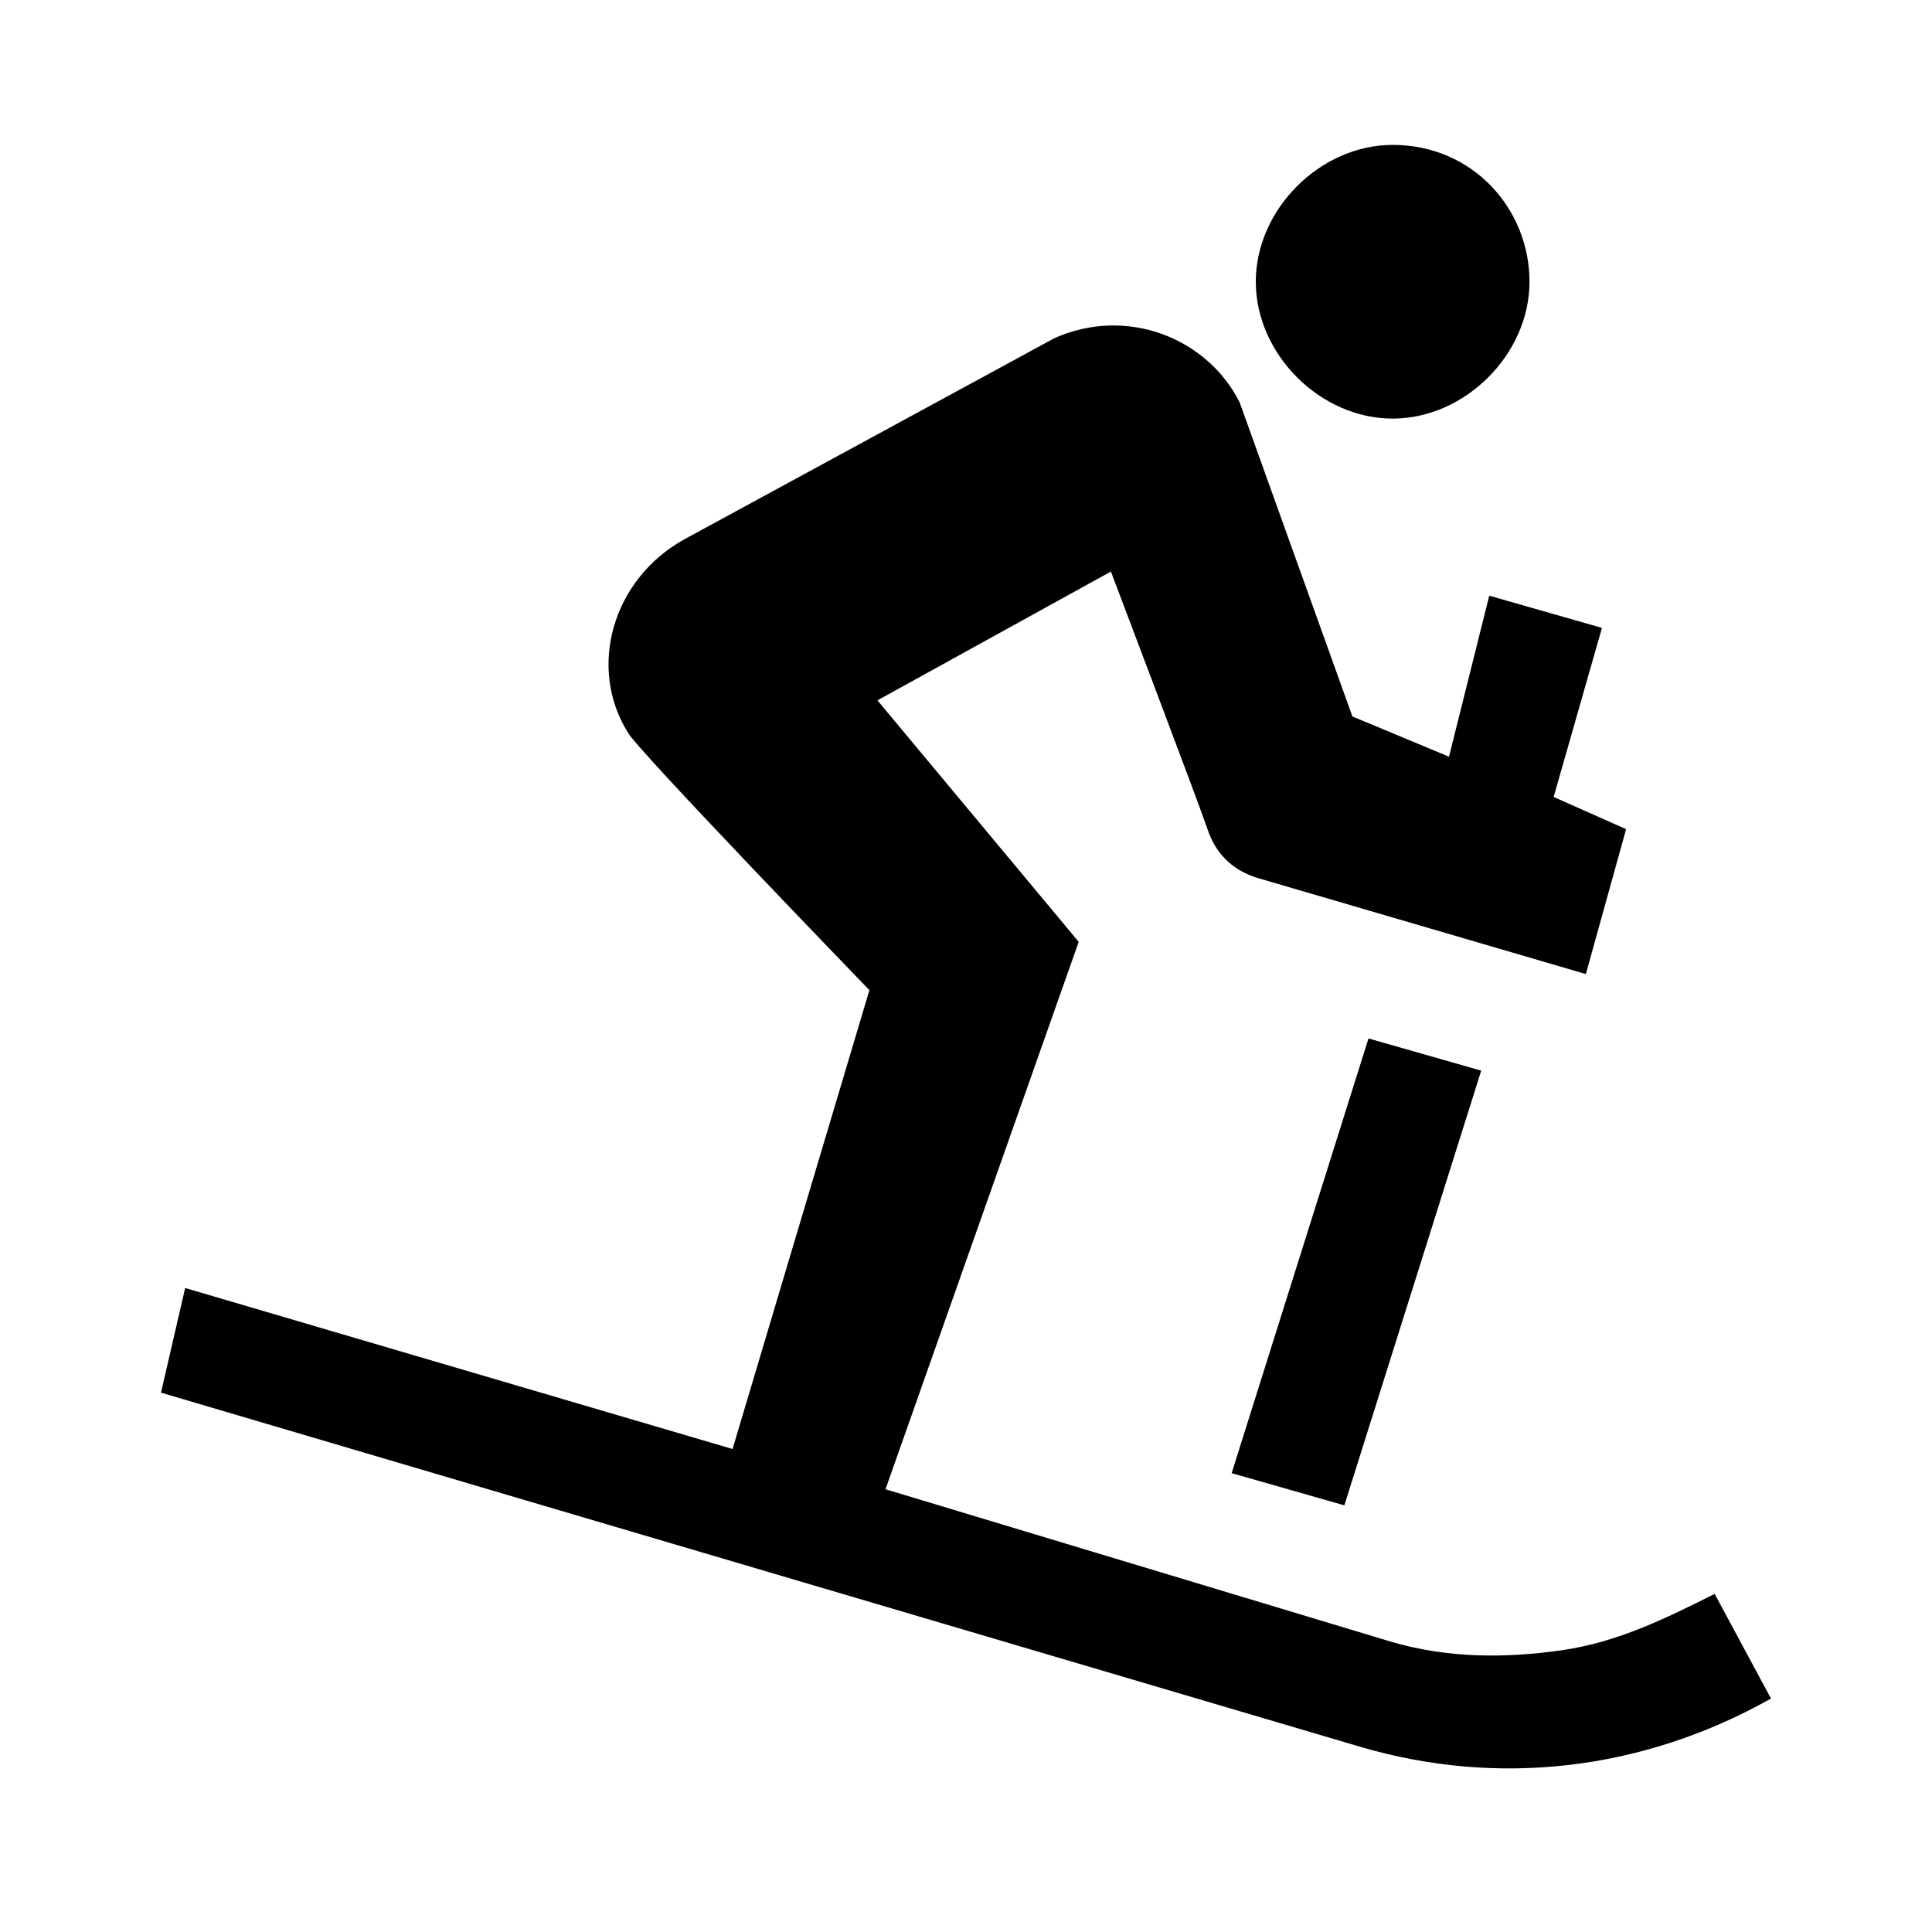
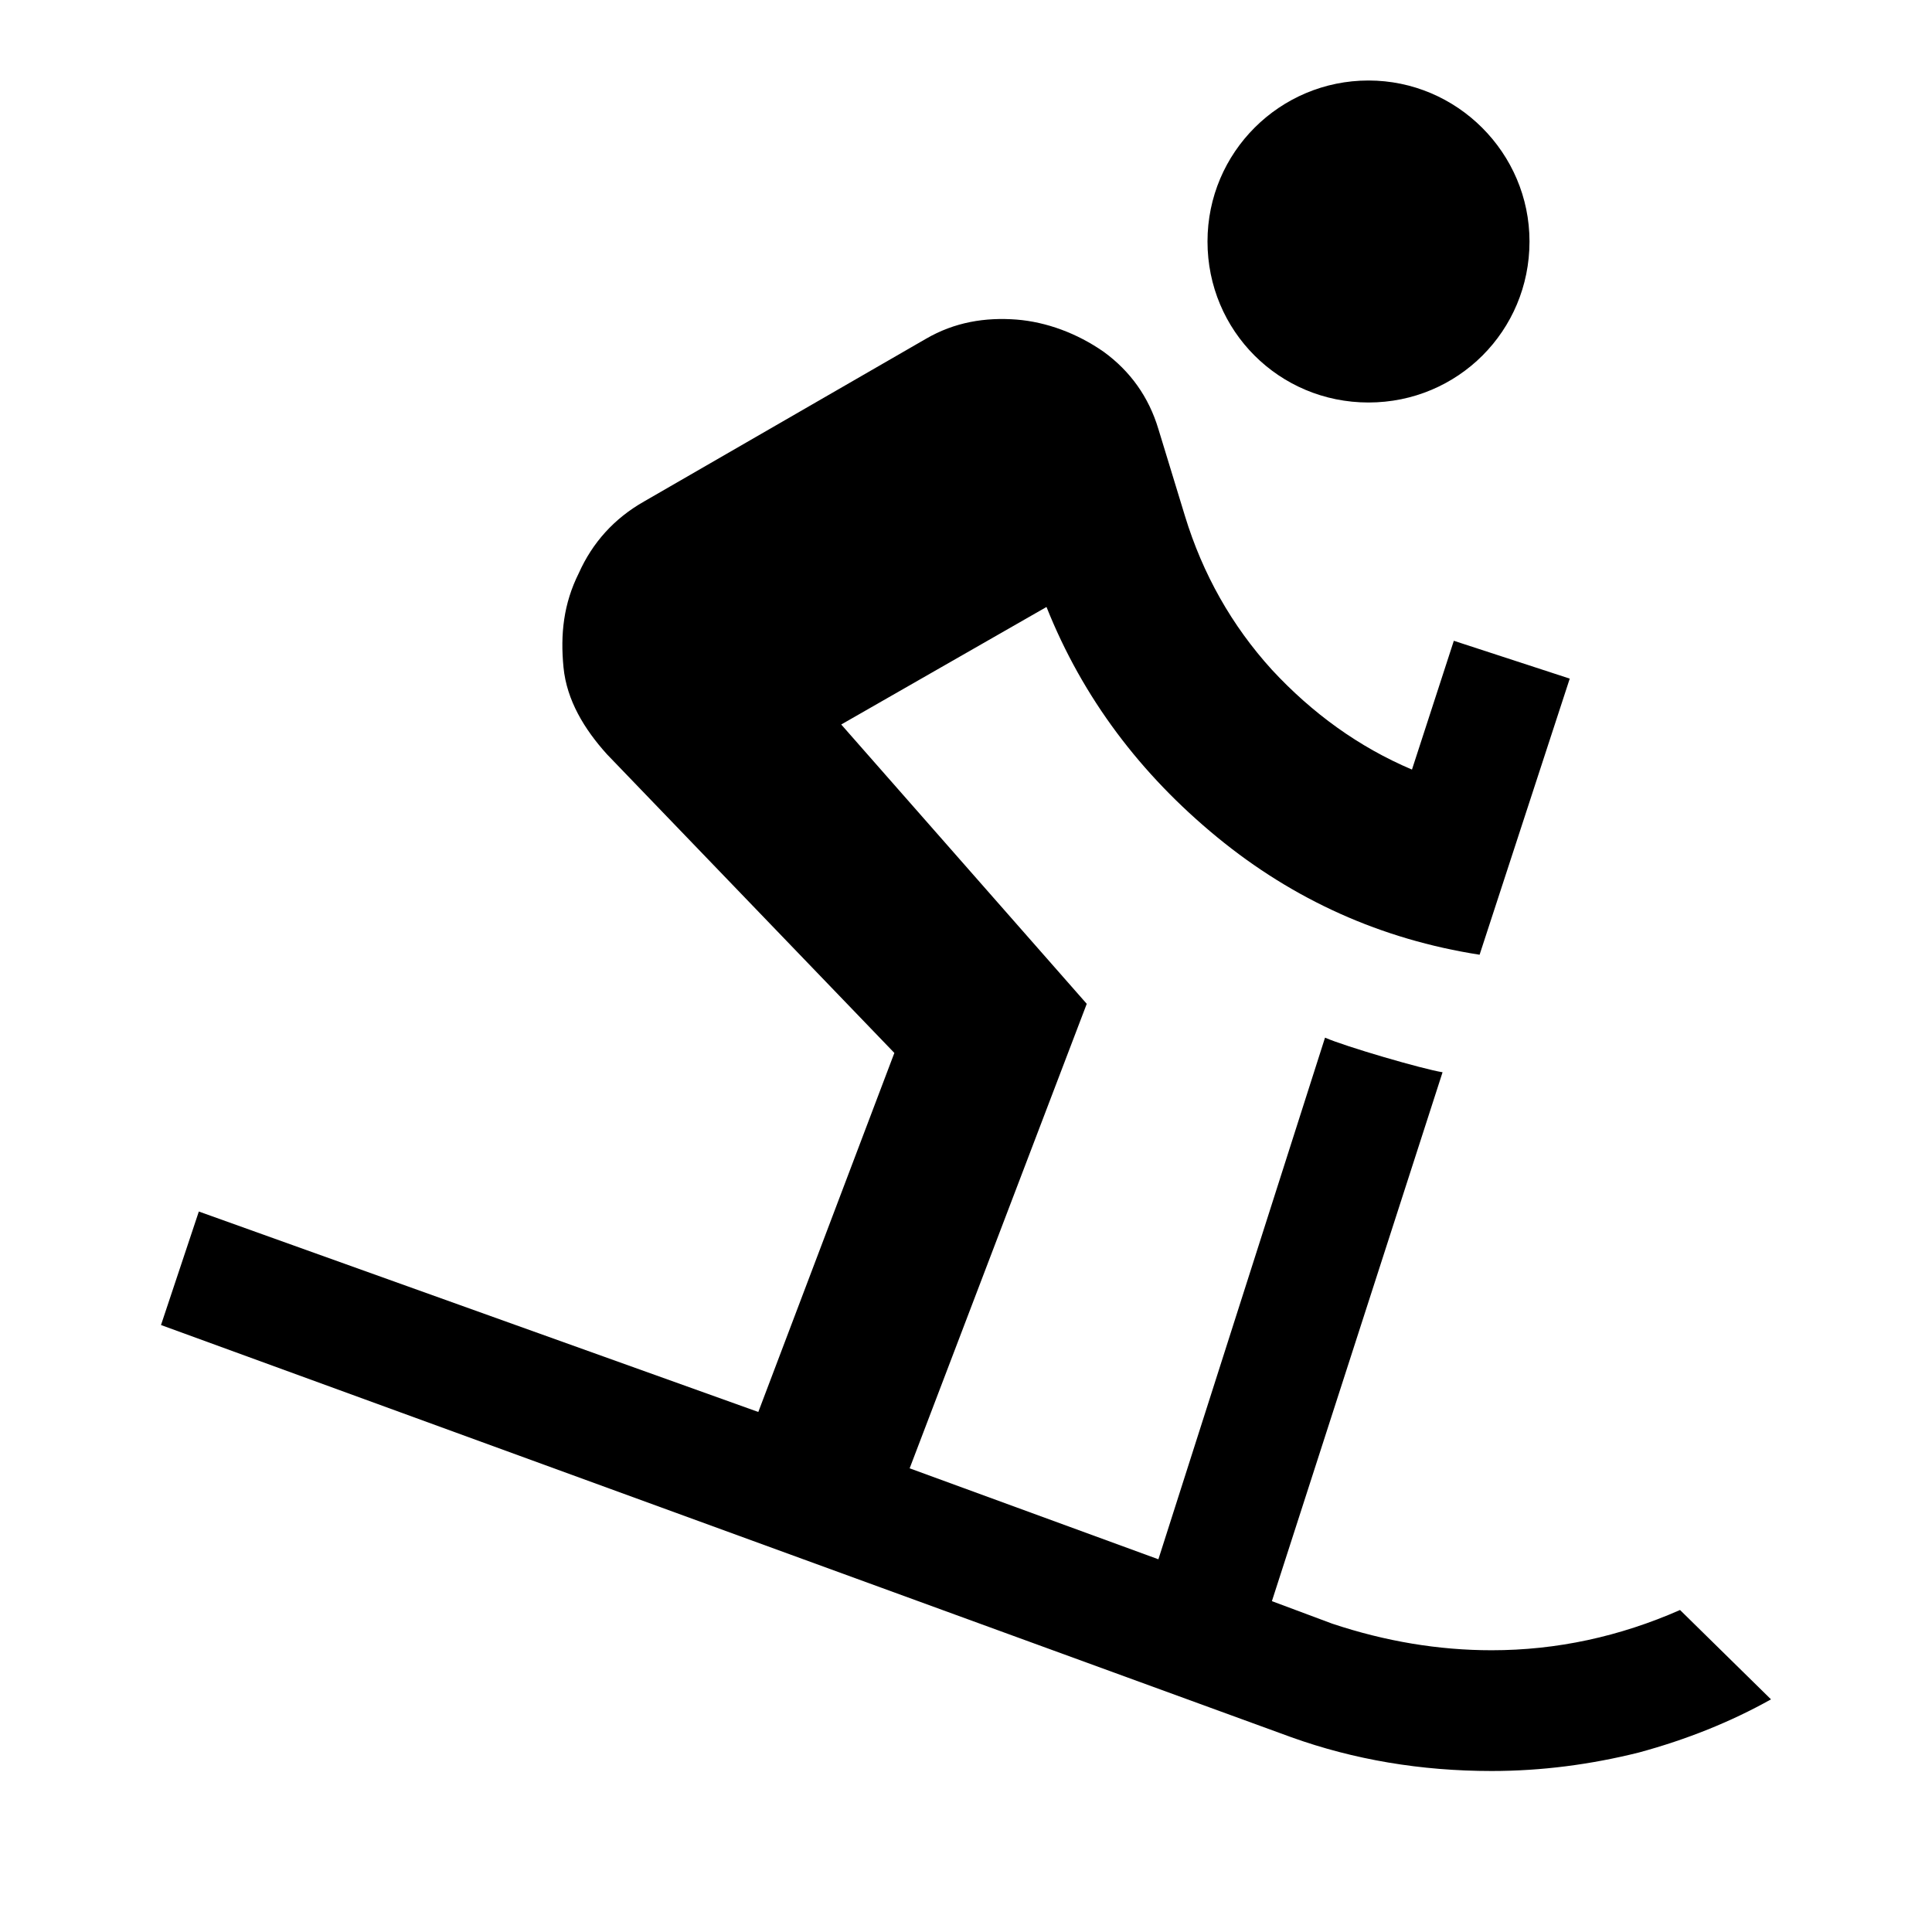
<svg xmlns="http://www.w3.org/2000/svg" width="24" height="24">
-   <path d="M15.3 18.3L17 12.9L18.4 13.3L16.7 18.7L15.3 18.3M17.3 5.2C18.2 5.2 19 4.4 19 3.5S18.3 1.8 17.3 1.8C16.4 1.8 15.6 2.6 15.6 3.5S16.4 5.2 17.3 5.2M21.3 19.8C20.7 20.1 20.1 20.4 19.4 20.5C18.7 20.6 18 20.6 17.3 20.4L11 18.5L13.4 11.7L10.9 8.7L13.8 7.1C13.8 7.1 14.9 10 15 10.3S15.3 10.8 15.6 10.9L19.7 12.1L20.2 10.3L19.3 9.9L19.9 7.8L18.5 7.4L18 9.4L16.8 8.9L15.4 5C15 4.2 14 3.8 13.1 4.2L8.5 6.7C7.6 7.2 7.3 8.3 7.8 9.1C7.9 9.3 10.8 12.3 10.8 12.3L9.1 18L2.3 16L2 17.3L16.9 21.7C18.6 22.2 20.4 22 22 21.1L21.3 19.8Z" />
+   <path d="M17.92 13.32C17.67 13.28 16.71 13 16.46 12.89L14.39 19.37L11.3 18.24L13.5 12.47L10.45 9L13 7.54C13.45 8.67 14.17 9.62 15.12 10.4S17.16 11.67 18.38 11.86L19.5 8.43L18.06 7.96L17.54 9.56C16.88 9.28 16.3 8.86 15.8 8.32C15.3 7.77 14.94 7.13 14.72 6.41L14.39 5.33C14.27 4.93 14.04 4.61 13.71 4.37C13.38 4.14 13 4 12.63 3.97C12.24 3.94 11.86 4 11.5 4.21L8 6.23C7.63 6.44 7.36 6.74 7.19 7.12C7 7.5 6.96 7.88 7 8.29S7.26 9.06 7.54 9.37L11.11 13.08L9.42 17.54L2.47 15.05L2 16.46L16.04 21.58C16.82 21.86 17.65 22 18.53 22C19.15 22 19.76 21.92 20.36 21.77C20.95 21.61 21.5 21.39 22 21.11L20.87 20C20.12 20.33 19.34 20.5 18.53 20.5C17.87 20.5 17.21 20.39 16.55 20.17L15.8 19.89L17.92 13.32M19 3C19 4.11 18.11 5 17 5S15 4.11 15 3 15.9 1 17 1 19 1.9 19 3Z" />
</svg>
